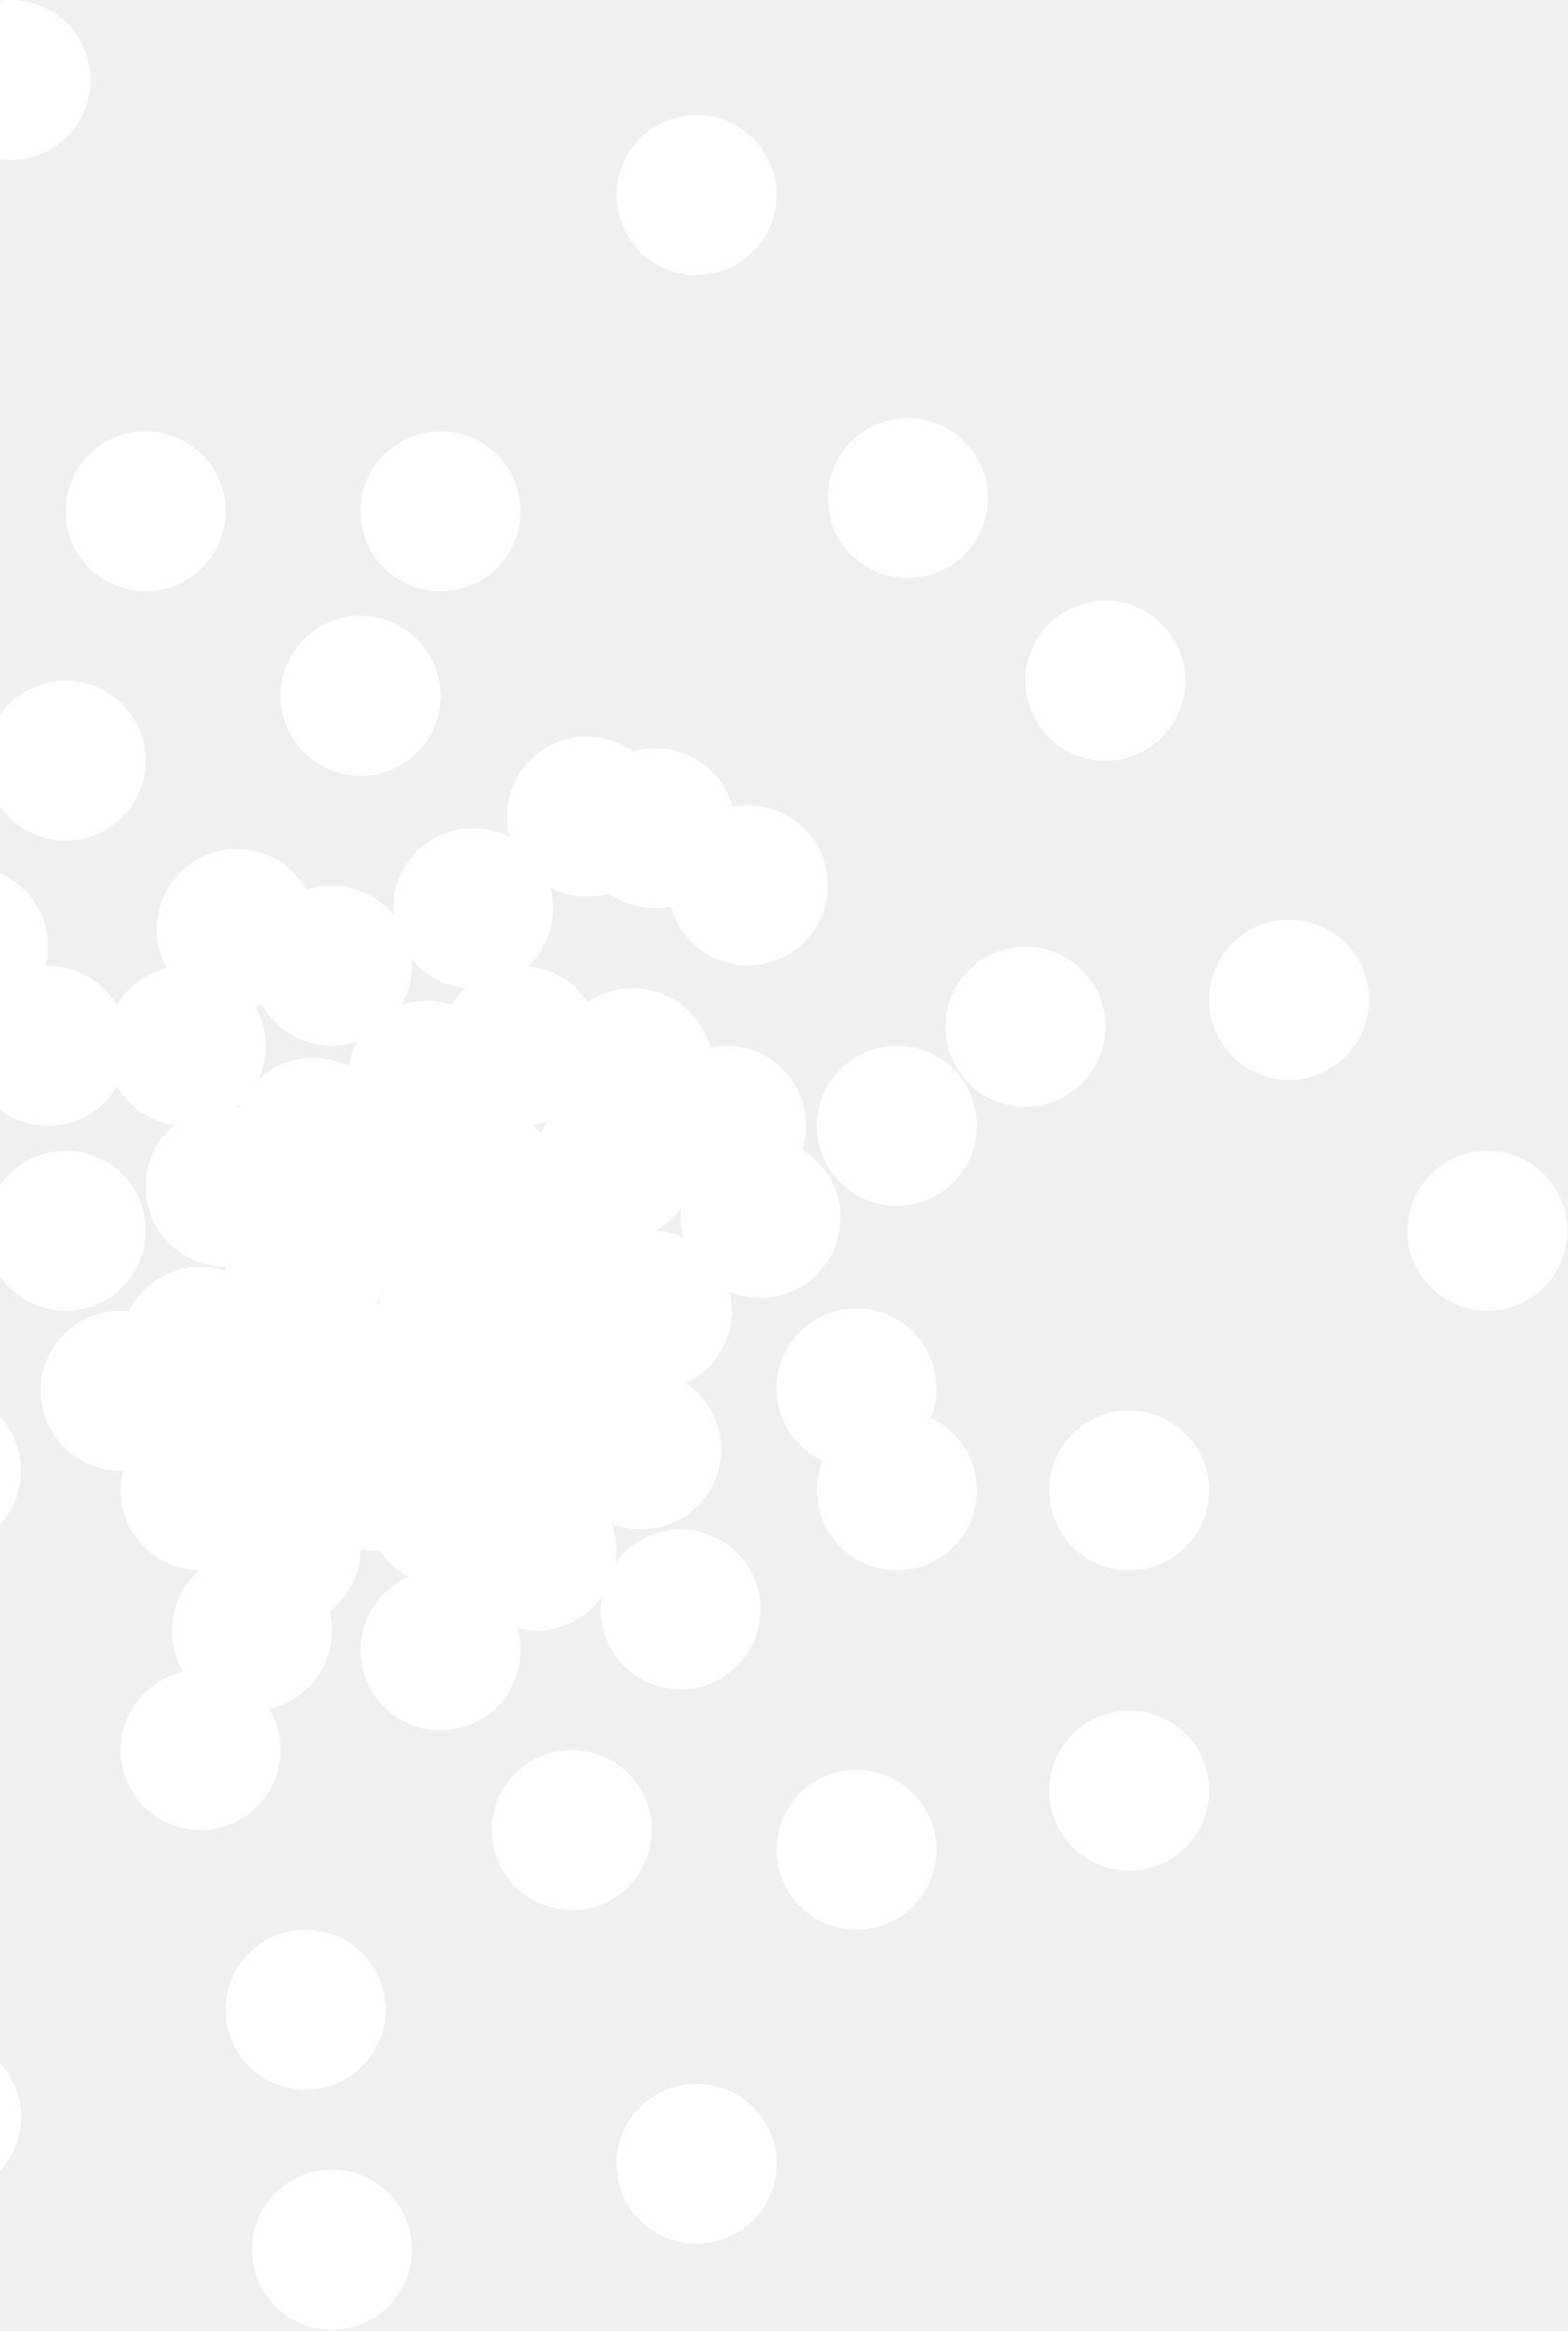
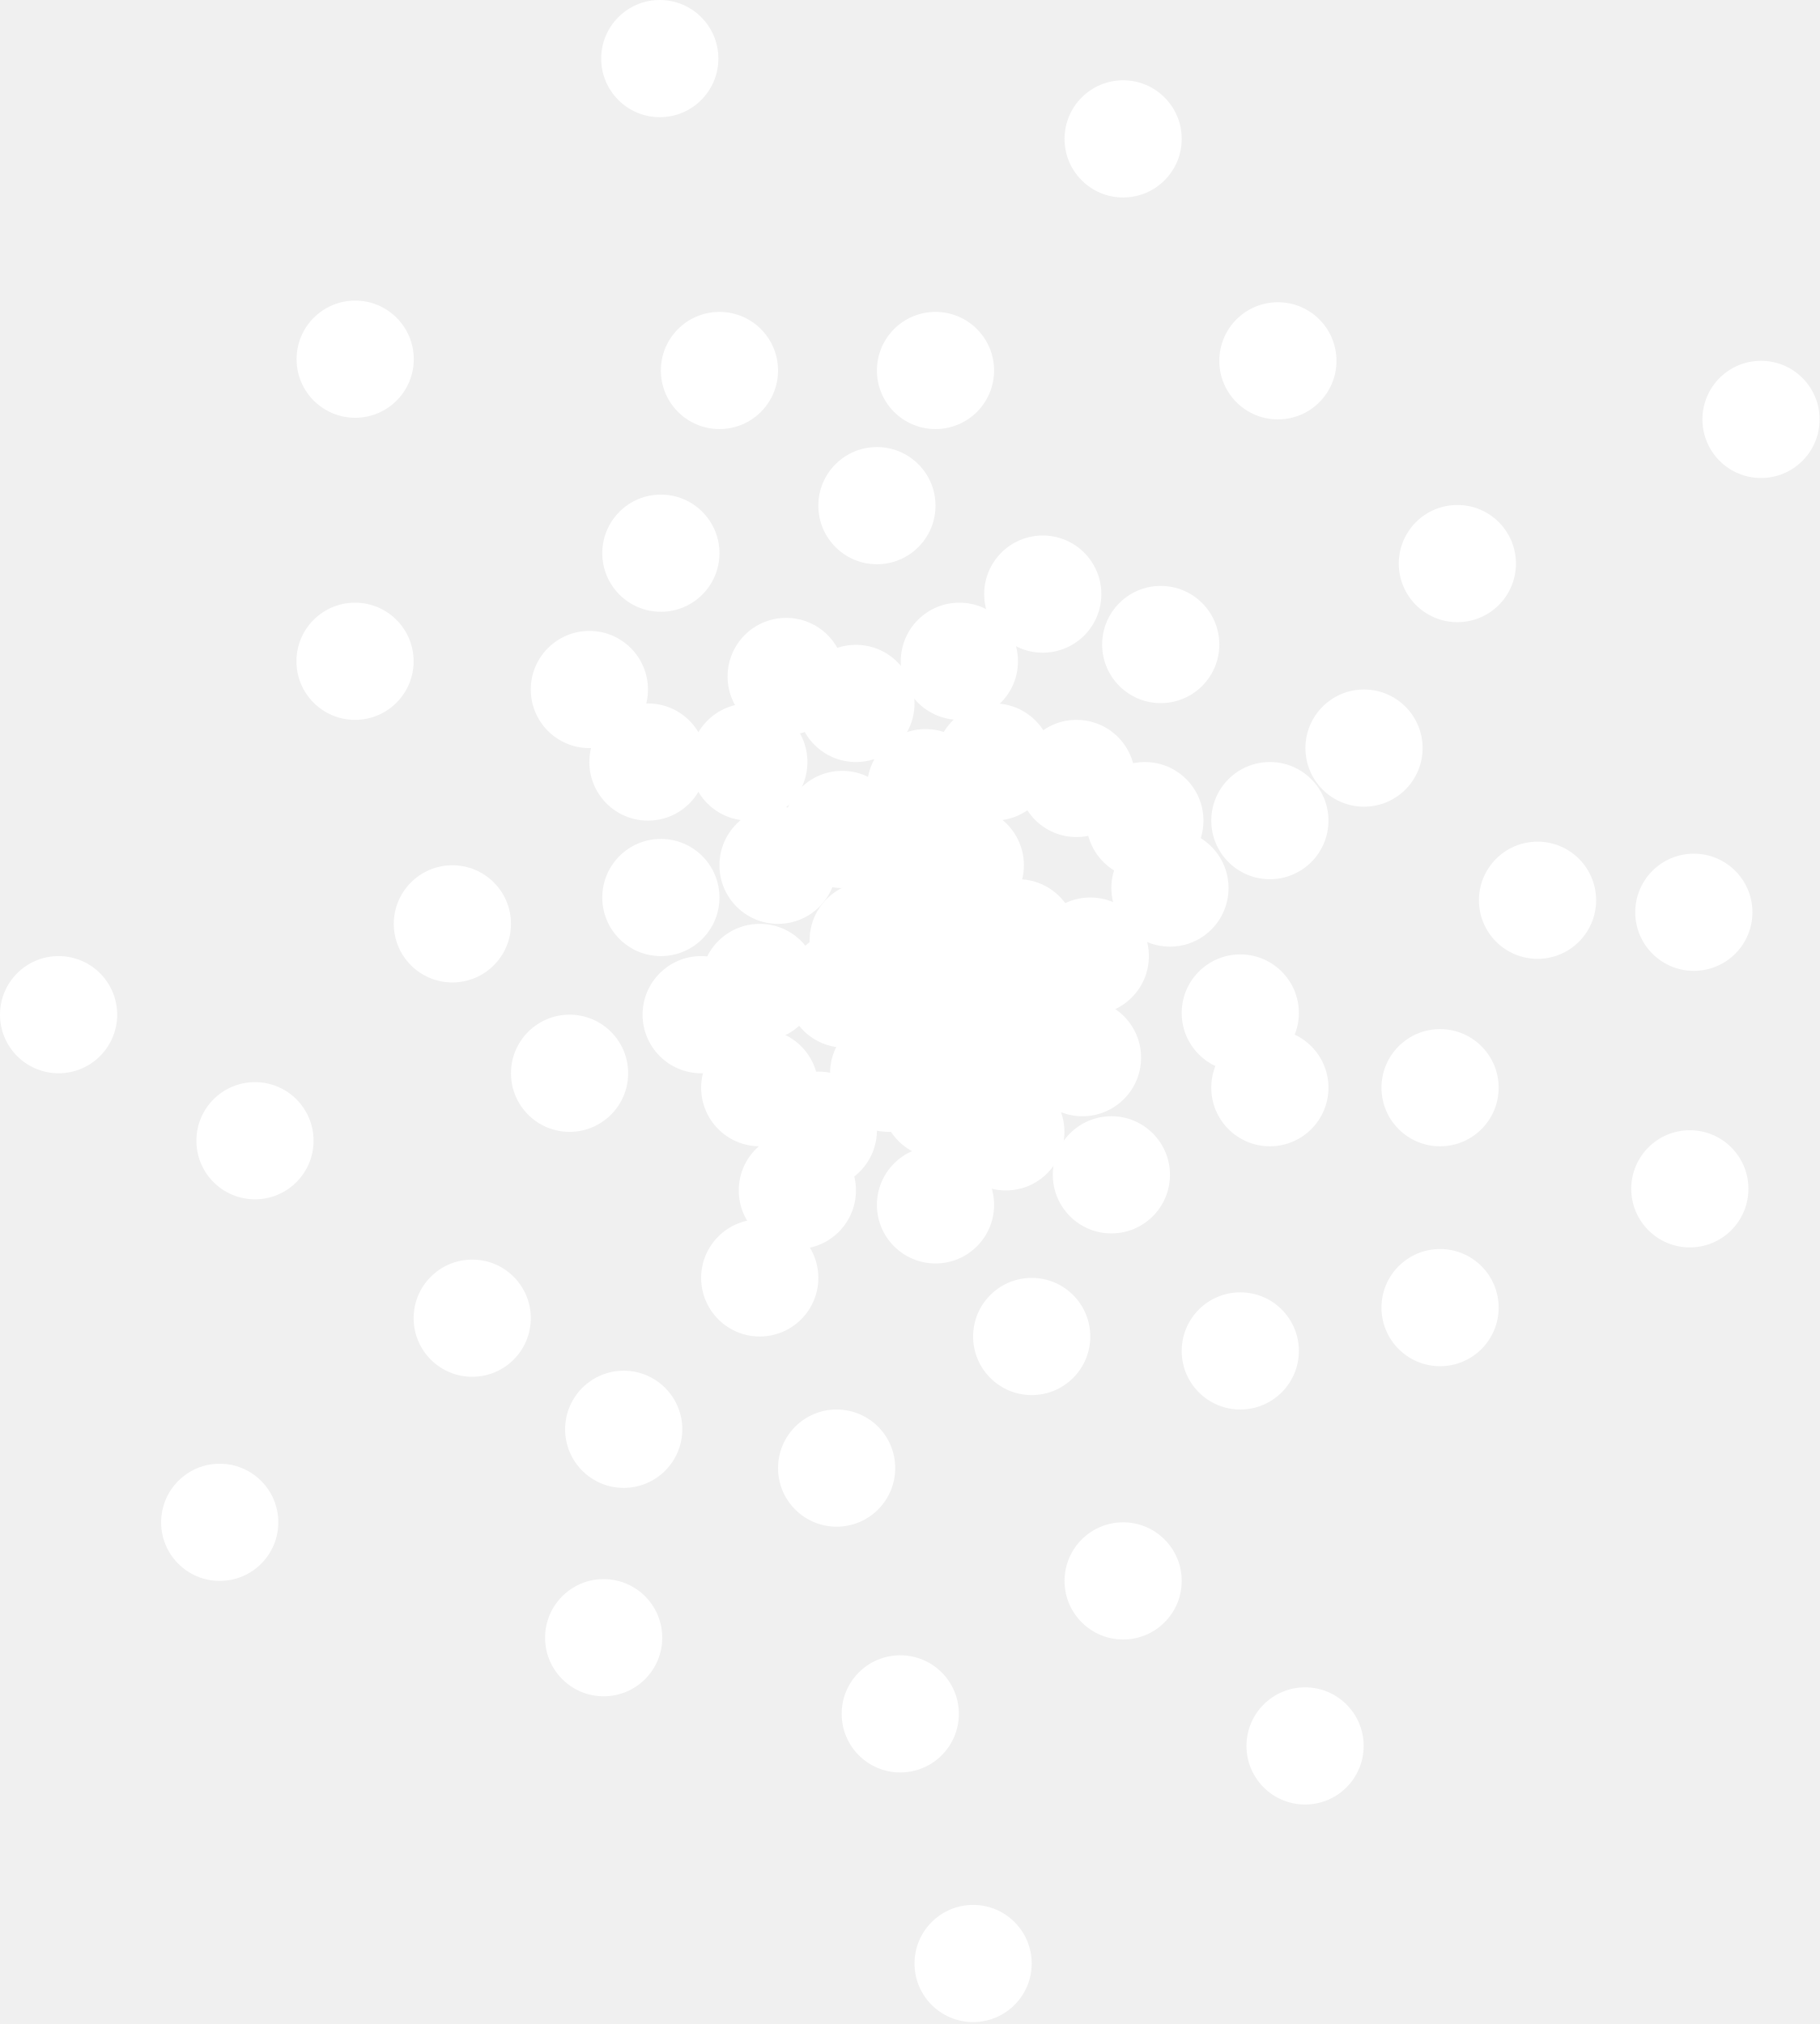
- <svg xmlns="http://www.w3.org/2000/svg" width="553" height="822" viewBox="0 0 553 822" fill="none">
-   <circle cx="28.206" cy="28.206" r="28.206" transform="matrix(-1 0 0 1 107.767 390.287)" fill="white" />
-   <circle cx="28.206" cy="28.206" r="28.206" transform="matrix(-1 0 0 1 51.3651 405.808)" fill="white" />
-   <circle cx="28.206" cy="28.206" r="28.206" transform="matrix(-1 0 0 1 70.7617 462.216)" fill="white" />
-   <circle cx="28.206" cy="28.206" r="28.206" transform="matrix(-1 0 0 1 7.40796 490.419)" fill="white" />
-   <circle cx="28.206" cy="28.206" r="28.206" transform="matrix(-1 0 0 1 31.8733 0)" fill="white" />
-   <circle cx="28.206" cy="28.206" r="28.206" transform="matrix(-1 0 0 1 273.903 40.5864)" fill="white" />
-   <circle cx="28.206" cy="28.206" r="28.206" transform="matrix(-1 0 0 1 348.41 147.432)" fill="white" />
-   <circle cx="28.206" cy="28.206" r="28.206" transform="matrix(-1 0 0 1 183.575 152.086)" fill="white" />
-   <circle cx="28.206" cy="28.206" r="28.206" transform="matrix(-1 0 0 1 79.5658 152.086)" fill="white" />
-   <circle cx="28.206" cy="28.206" r="28.206" transform="matrix(-1 0 0 1 51.3651 240.044)" fill="white" />
-   <circle cx="28.206" cy="28.206" r="28.206" transform="matrix(-1 0 0 1 16.9422 305.672)" fill="white" />
-   <circle cx="28.206" cy="28.206" r="28.206" transform="matrix(-1 0 0 1 45.1429 340.589)" fill="white" />
-   <circle cx="28.206" cy="28.206" r="28.206" transform="matrix(-1 0 0 1 93.7139 340.589)" fill="white" />
-   <circle cx="28.206" cy="28.206" r="28.206" transform="matrix(-1 0 0 1 111.682 299.393)" fill="white" />
-   <circle cx="28.206" cy="28.206" r="28.206" transform="matrix(-1 0 0 1 155.375 217.16)" fill="white" />
-   <circle cx="28.206" cy="28.206" r="28.206" transform="matrix(-1 0 0 1 235.215 259.74)" fill="white" />
-   <circle cx="28.206" cy="28.206" r="28.206" transform="matrix(-1 0 0 1 259.384 263.875)" fill="white" />
-   <circle cx="28.206" cy="28.206" r="28.206" transform="matrix(-1 0 0 1 292.008 284.013)" fill="white" />
-   <circle cx="28.206" cy="28.206" r="28.206" transform="matrix(-1 0 0 1 251.469 348.493)" fill="white" />
-   <circle cx="28.206" cy="28.206" r="28.206" transform="matrix(-1 0 0 1 211.787 340.589)" fill="white" />
-   <circle cx="28.206" cy="28.206" r="28.206" transform="matrix(-1 0 0 1 195.067 292.08)" fill="white" />
-   <circle cx="28.206" cy="28.206" r="28.206" transform="matrix(-1 0 0 1 145.269 312.378)" fill="white" />
-   <circle cx="28.206" cy="28.206" r="28.206" transform="matrix(-1 0 0 1 178.814 352.936)" fill="white" />
-   <circle cx="28.206" cy="28.206" r="28.206" transform="matrix(-1 0 0 1 138.655 373.044)" fill="white" />
-   <circle cx="28.206" cy="28.206" r="28.206" transform="matrix(-1 0 0 1 175.216 401.256)" fill="white" />
-   <circle cx="28.206" cy="28.206" r="28.206" transform="matrix(-1 0 0 1 197.924 390.287)" fill="white" />
-   <circle cx="28.206" cy="28.206" r="28.206" transform="matrix(-1 0 0 1 245.649 381.141)" fill="white" />
-   <circle cx="28.206" cy="28.206" r="28.206" transform="matrix(-1 0 0 1 284.368 368.792)" fill="white" />
-   <circle cx="28.206" cy="28.206" r="28.206" transform="matrix(-1 0 0 1 296.453 401.256)" fill="white" />
-   <circle cx="28.206" cy="28.206" r="28.206" transform="matrix(-1 0 0 1 258.093 434.013)" fill="white" />
-   <circle cx="28.206" cy="28.206" r="28.206" transform="matrix(-1 0 0 1 254.337 482.905)" fill="white" />
-   <circle cx="28.206" cy="28.206" r="28.206" transform="matrix(-1 0 0 1 223.268 425.201)" fill="white" />
-   <circle cx="28.206" cy="28.206" r="28.206" transform="matrix(-1 0 0 1 135.978 418.496)" fill="white" />
-   <circle cx="28.206" cy="28.206" r="28.206" transform="matrix(-1 0 0 1 139.893 449.886)" fill="white" />
-   <circle cx="28.206" cy="28.206" r="28.206" transform="matrix(-1 0 0 1 189.237 437.548)" fill="white" />
-   <circle cx="28.206" cy="28.206" r="28.206" transform="matrix(-1 0 0 1 169.724 465.759)" fill="white" />
-   <circle cx="28.206" cy="28.206" r="28.206" transform="matrix(-1 0 0 1 161.025 490.419)" fill="white" />
-   <circle cx="28.206" cy="28.206" r="28.206" transform="matrix(-1 0 0 1 185.702 503.111)" fill="white" />
-   <circle cx="28.206" cy="28.206" r="28.206" transform="matrix(-1 0 0 1 217.438 469.168)" fill="white" />
-   <circle cx="28.206" cy="28.206" r="28.206" transform="matrix(-1 0 0 1 7.40796 718.247)" fill="white" />
-   <circle cx="28.206" cy="28.206" r="28.206" transform="matrix(-1 0 0 1 98.9625 588.94)" fill="white" />
-   <circle cx="28.206" cy="28.206" r="28.206" transform="matrix(-1 0 0 1 117.068 546.836)" fill="white" />
-   <circle cx="28.206" cy="28.206" r="28.206" transform="matrix(-1 0 0 1 98.9625 497.371)" fill="white" />
-   <circle cx="28.206" cy="28.206" r="28.206" transform="matrix(-1 0 0 1 98.9625 446.701)" fill="white" />
-   <circle cx="28.206" cy="28.206" r="28.206" transform="matrix(-1 0 0 1 117.068 474.905)" fill="white" />
-   <circle cx="28.206" cy="28.206" r="28.206" transform="matrix(-1 0 0 1 127.174 517.822)" fill="white" />
-   <circle cx="28.206" cy="28.206" r="28.206" transform="matrix(-1 0 0 1 135.978 680.506)" fill="white" />
-   <circle cx="28.206" cy="28.206" r="28.206" transform="matrix(-1 0 0 1 145.269 765.125)" fill="white" />
-   <circle cx="28.206" cy="28.206" r="28.206" transform="matrix(-1 0 0 1 273.903 734.813)" fill="white" />
-   <circle cx="28.206" cy="28.206" r="28.206" transform="matrix(-1 0 0 1 426.483 603.245)" fill="white" />
-   <circle cx="28.206" cy="28.206" r="28.206" transform="matrix(-1 0 0 1 330.304 624.096)" fill="white" />
-   <circle cx="28.206" cy="28.206" r="28.206" transform="matrix(-1 0 0 1 229.892 617.147)" fill="white" />
-   <circle cx="28.206" cy="28.206" r="28.206" transform="matrix(-1 0 0 1 183.575 553.78)" fill="white" />
-   <circle cx="28.206" cy="28.206" r="28.206" transform="matrix(-1 0 0 1 217.438 518.626)" fill="white" />
-   <circle cx="28.206" cy="28.206" r="28.206" transform="matrix(-1 0 0 1 268.252 539.316)" fill="white" />
-   <circle cx="28.206" cy="28.206" r="28.206" transform="matrix(-1 0 0 1 344.547 497.371)" fill="white" />
-   <circle cx="28.206" cy="28.206" r="28.206" transform="matrix(-1 0 0 1 330.304 461.406)" fill="white" />
-   <circle cx="28.206" cy="28.206" r="28.206" transform="matrix(-1 0 0 1 426.483 497.371)" fill="white" />
-   <circle cx="28.206" cy="28.206" r="28.206" transform="matrix(-1 0 0 1 552.799 405.808)" fill="white" />
-   <circle cx="28.206" cy="28.206" r="28.206" transform="matrix(-1 0 0 1 482.885 324.341)" fill="white" />
-   <circle cx="28.206" cy="28.206" r="28.206" transform="matrix(-1 0 0 1 418.071 211.841)" fill="white" />
-   <circle cx="28.206" cy="28.206" r="28.206" transform="matrix(-1 0 0 1 389.87 333.877)" fill="white" />
-   <circle cx="28.206" cy="28.206" r="28.206" transform="matrix(-1 0 0 1 344.547 368.792)" fill="white" />
+ <svg xmlns="http://www.w3.org/2000/svg" width="454" height="505" viewBox="0 0 454 505" fill="none">
+   <circle cx="14.618" cy="14.618" r="14.618" transform="matrix(-1 0 0 1 208.739 201.271)" fill="white" />
+   <circle cx="14.618" cy="14.618" r="14.618" transform="matrix(-1 0 0 1 179.508 209.316)" fill="white" />
+   <circle cx="14.618" cy="14.618" r="14.618" transform="matrix(-1 0 0 1 189.561 238.55)" fill="white" />
+   <circle cx="14.618" cy="14.618" r="14.618" transform="matrix(-1 0 0 1 156.727 253.167)" fill="white" />
+   <circle cx="14.618" cy="14.618" r="14.618" transform="matrix(-1 0 0 1 127.49 215.891)" fill="white" />
+   <circle cx="14.618" cy="14.618" r="14.618" transform="matrix(-1 0 0 1 103.2 150.374)" fill="white" />
+   <circle cx="14.618" cy="14.618" r="14.618" transform="matrix(-1 0 0 1 294.842 20.0344)" fill="white" />
+   <circle cx="14.618" cy="14.618" r="14.618" transform="matrix(-1 0 0 1 333.456 75.4083)" fill="white" />
+   <circle cx="14.618" cy="14.618" r="14.618" transform="matrix(-1 0 0 1 248.028 77.8203)" fill="white" />
+   <circle cx="14.618" cy="14.618" r="14.618" transform="matrix(-1 0 0 1 194.124 77.8203)" fill="white" />
+   <circle cx="14.618" cy="14.618" r="14.618" transform="matrix(-1 0 0 1 179.508 123.406)" fill="white" />
+   <circle cx="14.618" cy="14.618" r="14.618" transform="matrix(-1 0 0 1 161.668 157.419)" fill="white" />
+   <circle cx="14.618" cy="14.618" r="14.618" transform="matrix(-1 0 0 1 176.283 175.514)" fill="white" />
+   <circle cx="14.618" cy="14.618" r="14.618" transform="matrix(-1 0 0 1 201.456 175.514)" fill="white" />
+   <circle cx="14.618" cy="14.618" r="14.618" transform="matrix(-1 0 0 1 210.769 154.164)" fill="white" />
+   <circle cx="14.618" cy="14.618" r="14.618" transform="matrix(-1 0 0 1 233.413 111.546)" fill="white" />
+   <circle cx="14.618" cy="14.618" r="14.618" transform="matrix(-1 0 0 1 274.791 133.614)" fill="white" />
+   <circle cx="14.618" cy="14.618" r="14.618" transform="matrix(-1 0 0 1 165.235 394)" fill="white" />
+   <circle cx="14.618" cy="14.618" r="14.618" transform="matrix(-1 0 0 1 304.225 146.193)" fill="white" />
+   <circle cx="14.618" cy="14.618" r="14.618" transform="matrix(-1 0 0 1 283.215 179.612)" fill="white" />
+   <circle cx="14.618" cy="14.618" r="14.618" transform="matrix(-1 0 0 1 262.649 175.514)" fill="white" />
+   <circle cx="14.618" cy="14.618" r="14.618" transform="matrix(-1 0 0 1 253.984 150.374)" fill="white" />
+   <circle cx="14.618" cy="14.618" r="14.618" transform="matrix(-1 0 0 1 228.175 160.894)" fill="white" />
+   <circle cx="14.618" cy="14.618" r="14.618" transform="matrix(-1 0 0 1 245.561 181.914)" fill="white" />
+   <circle cx="14.618" cy="14.618" r="14.618" transform="matrix(-1 0 0 1 224.747 192.335)" fill="white" />
+   <circle cx="14.618" cy="14.618" r="14.618" transform="matrix(-1 0 0 1 243.695 206.956)" fill="white" />
+   <circle cx="14.618" cy="14.618" r="14.618" transform="matrix(-1 0 0 1 255.465 201.271)" fill="white" />
+   <circle cx="14.618" cy="14.618" r="14.618" transform="matrix(-1 0 0 1 437.236 213)" fill="white" />
+   <circle cx="14.618" cy="14.618" r="14.618" transform="matrix(-1 0 0 1 300.266 190.132)" fill="white" />
+   <circle cx="14.618" cy="14.618" r="14.618" transform="matrix(-1 0 0 1 306.528 206.956)" fill="white" />
+   <circle cx="14.618" cy="14.618" r="14.618" transform="matrix(-1 0 0 1 286.648 223.933)" fill="white" />
+   <circle cx="14.618" cy="14.618" r="14.618" transform="matrix(-1 0 0 1 284.701 249.273)" fill="white" />
+   <circle cx="14.618" cy="14.618" r="14.618" transform="matrix(-1 0 0 1 268.6 219.366)" fill="white" />
+   <circle cx="14.618" cy="14.618" r="14.618" transform="matrix(-1 0 0 1 239.236 413)" fill="white" />
+   <circle cx="14.618" cy="14.618" r="14.618" transform="matrix(-1 0 0 1 225.39 232.159)" fill="white" />
+   <circle cx="14.618" cy="14.618" r="14.618" transform="matrix(-1 0 0 1 250.962 225.766)" fill="white" />
+   <circle cx="14.618" cy="14.618" r="14.618" transform="matrix(-1 0 0 1 240.85 240.386)" fill="white" />
+   <circle cx="14.618" cy="14.618" r="14.618" transform="matrix(-1 0 0 1 236.341 253.167)" fill="white" />
+   <circle cx="14.618" cy="14.618" r="14.618" transform="matrix(-1 0 0 1 249.131 259.744)" fill="white" />
+   <circle cx="14.618" cy="14.618" r="14.618" transform="matrix(-1 0 0 1 265.578 242.152)" fill="white" />
+   <circle cx="14.618" cy="14.618" r="14.618" transform="matrix(-1 0 0 1 103.236 75)" fill="white" />
+   <circle cx="14.618" cy="14.618" r="14.618" transform="matrix(-1 0 0 1 231.236 220)" fill="white" />
+   <circle cx="14.618" cy="14.618" r="14.618" transform="matrix(-1 0 0 1 378.236 126)" fill="white" />
+   <circle cx="14.618" cy="14.618" r="14.618" transform="matrix(-1 0 0 1 78.2363 270)" fill="white" />
+   <circle cx="14.618" cy="14.618" r="14.618" transform="matrix(-1 0 0 1 29.2363 238.55)" fill="white" />
+   <circle cx="14.618" cy="14.618" r="14.618" transform="matrix(-1 0 0 1 69.4395 365.21)" fill="white" />
+   <circle cx="14.618" cy="14.618" r="14.618" transform="matrix(-1 0 0 1 132.438 314.278)" fill="white" />
+   <circle cx="14.618" cy="14.618" r="14.618" transform="matrix(-1 0 0 1 436.236 282)" fill="white" />
+   <circle cx="14.618" cy="14.618" r="14.618" transform="matrix(-1 0 0 1 204.176 304.227)" fill="white" />
+   <circle cx="14.618" cy="14.618" r="14.618" transform="matrix(-1 0 0 1 213.56 282.405)" fill="white" />
+   <circle cx="14.618" cy="14.618" r="14.618" transform="matrix(-1 0 0 1 204.176 256.77)" fill="white" />
+   <circle cx="14.618" cy="14.618" r="14.618" transform="matrix(-1 0 0 1 204.176 230.509)" fill="white" />
+   <circle cx="14.618" cy="14.618" r="14.618" transform="matrix(-1 0 0 1 340.236 421)" fill="white" />
+   <circle cx="14.618" cy="14.618" r="14.618" transform="matrix(-1 0 0 1 218.797 267.368)" fill="white" />
+   <circle cx="14.618" cy="14.618" r="14.618" transform="matrix(-1 0 0 1 223.36 351.681)" fill="white" />
+   <circle cx="14.618" cy="14.618" r="14.618" transform="matrix(-1 0 0 1 179.236 0)" fill="white" />
+   <circle cx="14.618" cy="14.618" r="14.618" transform="matrix(-1 0 0 1 257.411 475.286)" fill="white" />
+   <circle cx="14.618" cy="14.618" r="14.618" transform="matrix(-1 0 0 1 294.842 379.827)" fill="white" />
+   <circle cx="14.618" cy="14.618" r="14.618" transform="matrix(-1 0 0 1 373.918 311.64)" fill="white" />
+   <circle cx="14.618" cy="14.618" r="14.618" transform="matrix(-1 0 0 1 324.072 322.447)" fill="white" />
+   <circle cx="14.618" cy="14.618" r="14.618" transform="matrix(-1 0 0 1 272.032 318.844)" fill="white" />
+   <circle cx="14.618" cy="14.618" r="14.618" transform="matrix(-1 0 0 1 248.028 286.004)" fill="white" />
+   <circle cx="14.618" cy="14.618" r="14.618" transform="matrix(-1 0 0 1 265.577 267.785)" fill="white" />
+   <circle cx="14.618" cy="14.618" r="14.618" transform="matrix(-1 0 0 1 291.913 278.508)" fill="white" />
+   <circle cx="14.618" cy="14.618" r="14.618" transform="matrix(-1 0 0 1 331.454 256.77)" fill="white" />
+   <circle cx="14.618" cy="14.618" r="14.618" transform="matrix(-1 0 0 1 324.072 238.13)" fill="white" />
+   <circle cx="14.618" cy="14.618" r="14.618" transform="matrix(-1 0 0 1 373.918 256.77)" fill="white" />
+   <circle cx="14.618" cy="14.618" r="14.618" transform="matrix(-1 0 0 1 170.236 342)" fill="white" />
+   <circle cx="14.618" cy="14.618" r="14.618" transform="matrix(-1 0 0 1 398.236 210)" fill="white" />
+   <circle cx="14.618" cy="14.618" r="14.618" transform="matrix(-1 0 0 1 453.999 90.0251)" fill="white" />
+   <circle cx="14.618" cy="14.618" r="14.618" transform="matrix(-1 0 0 1 354.943 172.036)" fill="white" />
+   <circle cx="14.618" cy="14.618" r="14.618" transform="matrix(-1 0 0 1 331.454 190.132)" fill="white" />
</svg>
